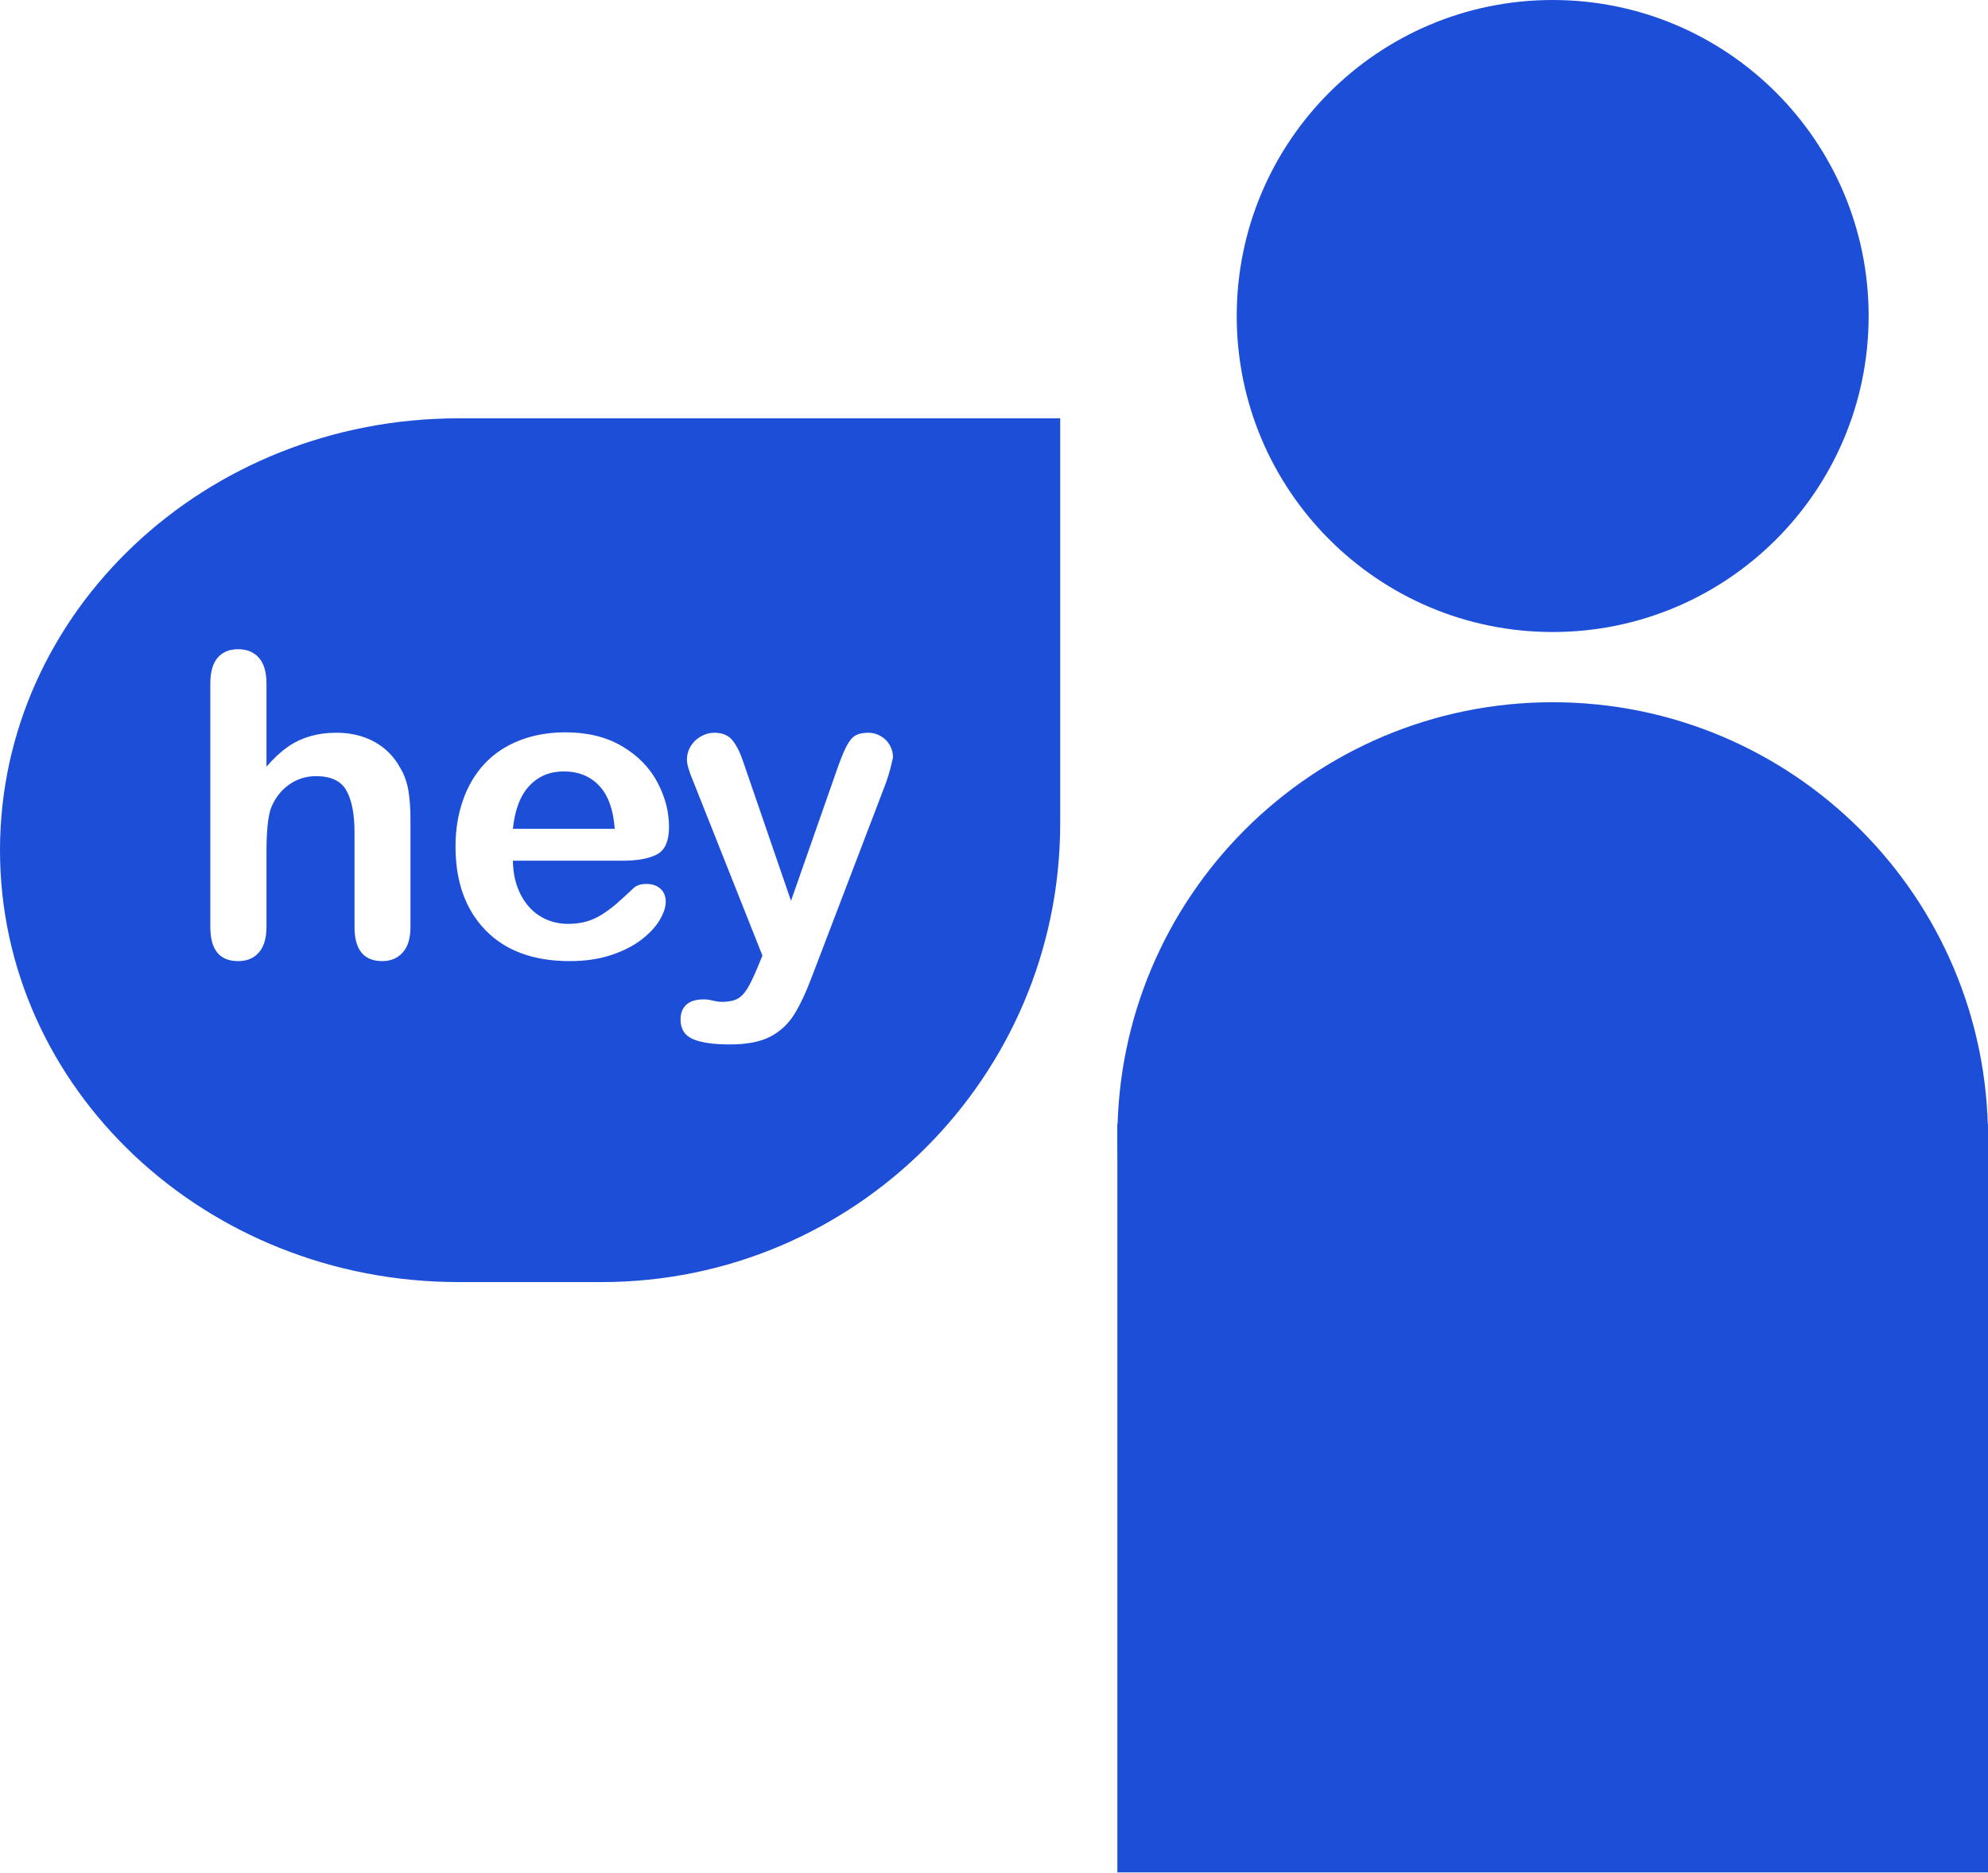
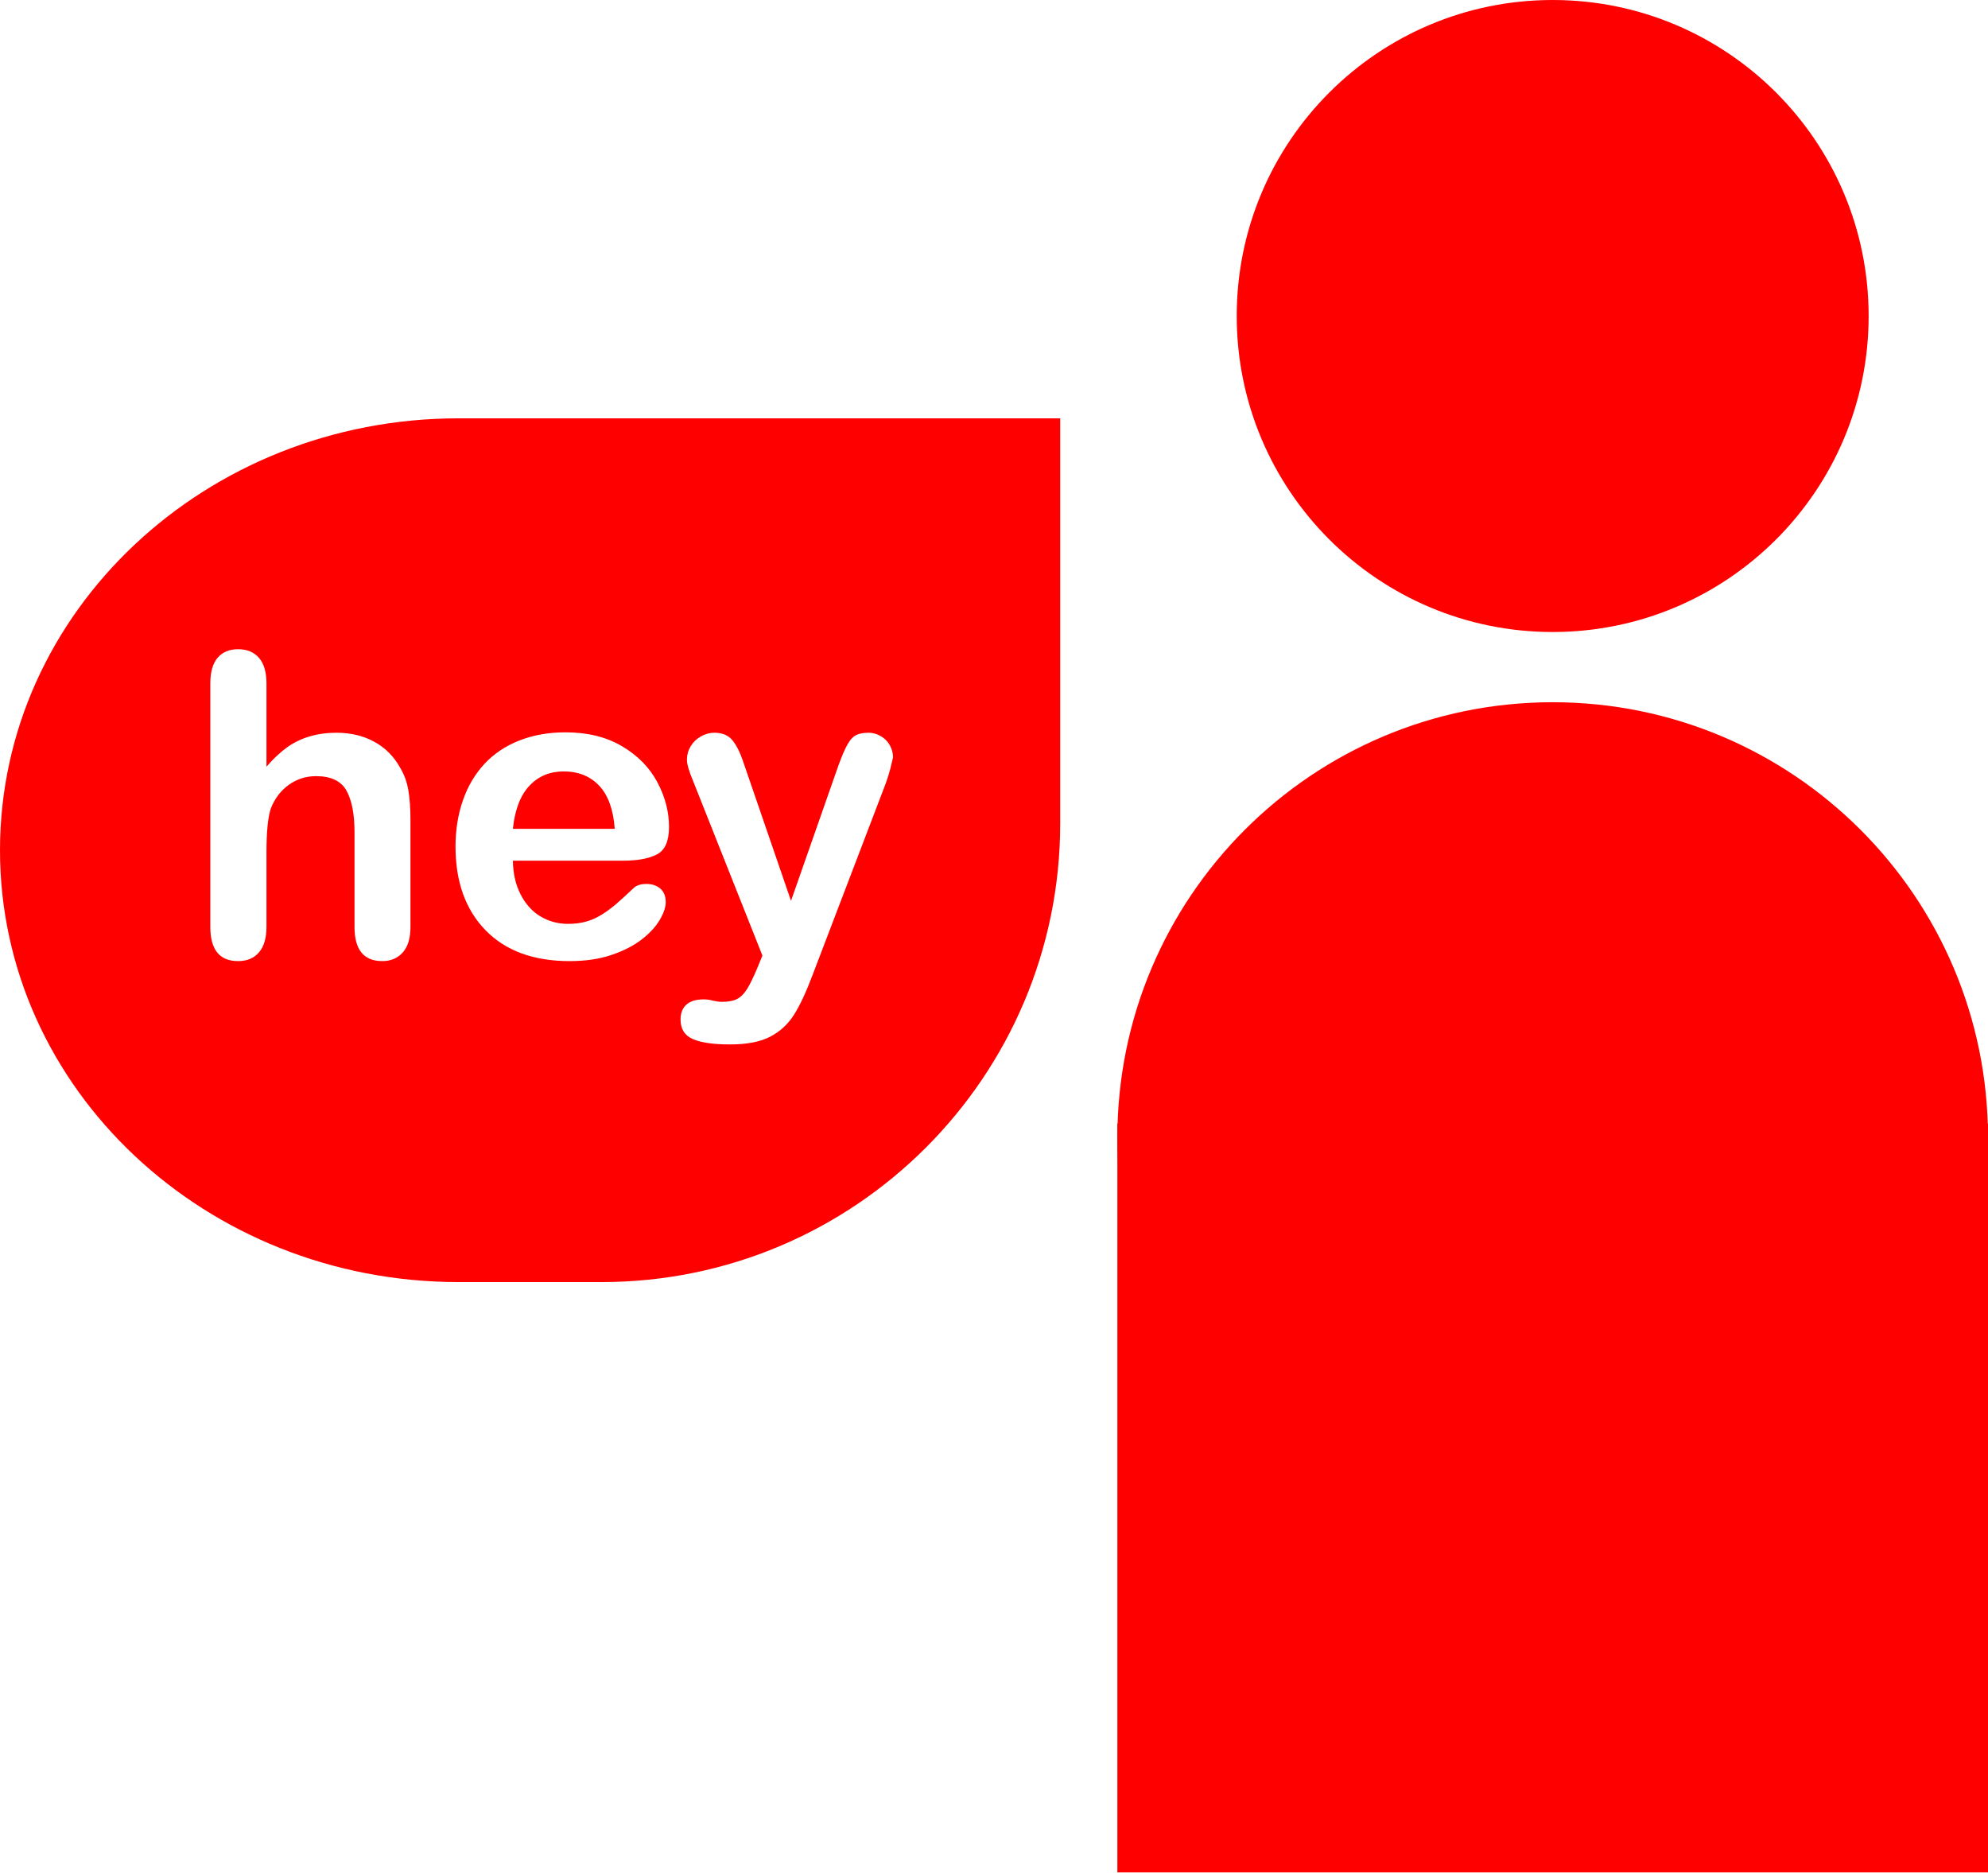
<svg xmlns="http://www.w3.org/2000/svg" style="isolation:isolate" viewBox="659.857 929.539 283.143 266.636" width="377.524" height="355.515">
-   <g fill="#1D4ED8">
+   <g fill="#ff0000">
    <path d="M819 1089.539h124v106.636H819z" />
    <circle vector-effect="non-scaling-stroke" cx="881" cy="1091.539" r="62" />
    <circle vector-effect="non-scaling-stroke" cx="881" cy="974.539" r="45" />
    <path d="M725.17 989.11h85.687v57.688c0 36.047-29.266 65.312-65.313 65.312H725.17c-36.047 0-65.313-27.557-65.313-61.5 0-33.942 29.266-61.5 65.313-61.5Zm-27.36 37.743v11.865q1.524-1.758 2.974-2.783 1.45-1.026 3.208-1.538 1.758-.513 3.779-.513 3.047 0 5.405 1.289 2.359 1.289 3.707 3.75.849 1.435 1.142 3.208.293 1.772.293 4.087v15.322q0 2.402-1.099 3.633-1.098 1.23-2.915 1.23-3.955 0-3.955-4.863v-13.506q0-3.838-1.142-5.903-1.143-2.066-4.336-2.066-2.139 0-3.853 1.216-1.714 1.216-2.563 3.325-.645 1.788-.645 6.358v10.576q0 2.373-1.069 3.618-1.069 1.245-2.974 1.245-3.955 0-3.955-4.863v-34.687q0-2.432 1.04-3.648 1.04-1.216 2.915-1.216 1.905 0 2.974 1.231 1.069 1.23 1.069 3.633Zm35.098 20.712h14.502q-.293-4.101-2.212-6.137-1.919-2.036-5.054-2.036-2.988 0-4.907 2.065t-2.329 6.108Zm34.805 19.834.732-1.787-9.844-24.785q-.908-2.138-.908-3.105 0-1.026.527-1.905.528-.878 1.451-1.406.922-.527 1.919-.527 1.728 0 2.607 1.098.879 1.099 1.553 3.15l6.767 19.687 6.416-18.31q.762-2.227 1.377-3.487.616-1.259 1.304-1.699.688-.439 1.948-.439.908 0 1.743.483.835.484 1.289 1.304.455.82.455 1.728-.118.557-.381 1.582-.264 1.026-.645 2.081l-10.43 27.304q-1.347 3.604-2.636 5.655-1.289 2.05-3.413 3.149-2.124 1.099-5.728 1.099-3.515 0-5.273-.762-1.758-.762-1.758-2.783 0-1.377.835-2.124.835-.747 2.475-.747.645 0 1.26.175.762.176 1.319.176 1.377 0 2.168-.41.791-.41 1.42-1.421.63-1.011 1.451-2.974Zm-19.161-15.293h-15.644q.029 2.725 1.099 4.805 1.069 2.08 2.841 3.135 1.773 1.055 3.911 1.055 1.436 0 2.623-.337 1.186-.337 2.299-1.055 1.114-.718 2.051-1.538.938-.82 2.432-2.227.615-.527 1.758-.527 1.23 0 1.992.674t.762 1.904q0 1.084-.85 2.534-.85 1.451-2.564 2.784-1.713 1.333-4.306 2.211-2.593.879-5.962.879-7.705 0-11.983-4.394-4.277-4.395-4.277-11.924 0-3.545 1.055-6.577 1.054-3.032 3.076-5.2 2.021-2.168 4.98-3.326 2.959-1.157 6.563-1.157 4.687 0 8.042 1.978 3.354 1.977 5.024 5.112t1.67 6.387q0 3.017-1.728 3.911-1.729.893-4.864.893Z" fill-rule="evenodd" />
  </g>
</svg>
